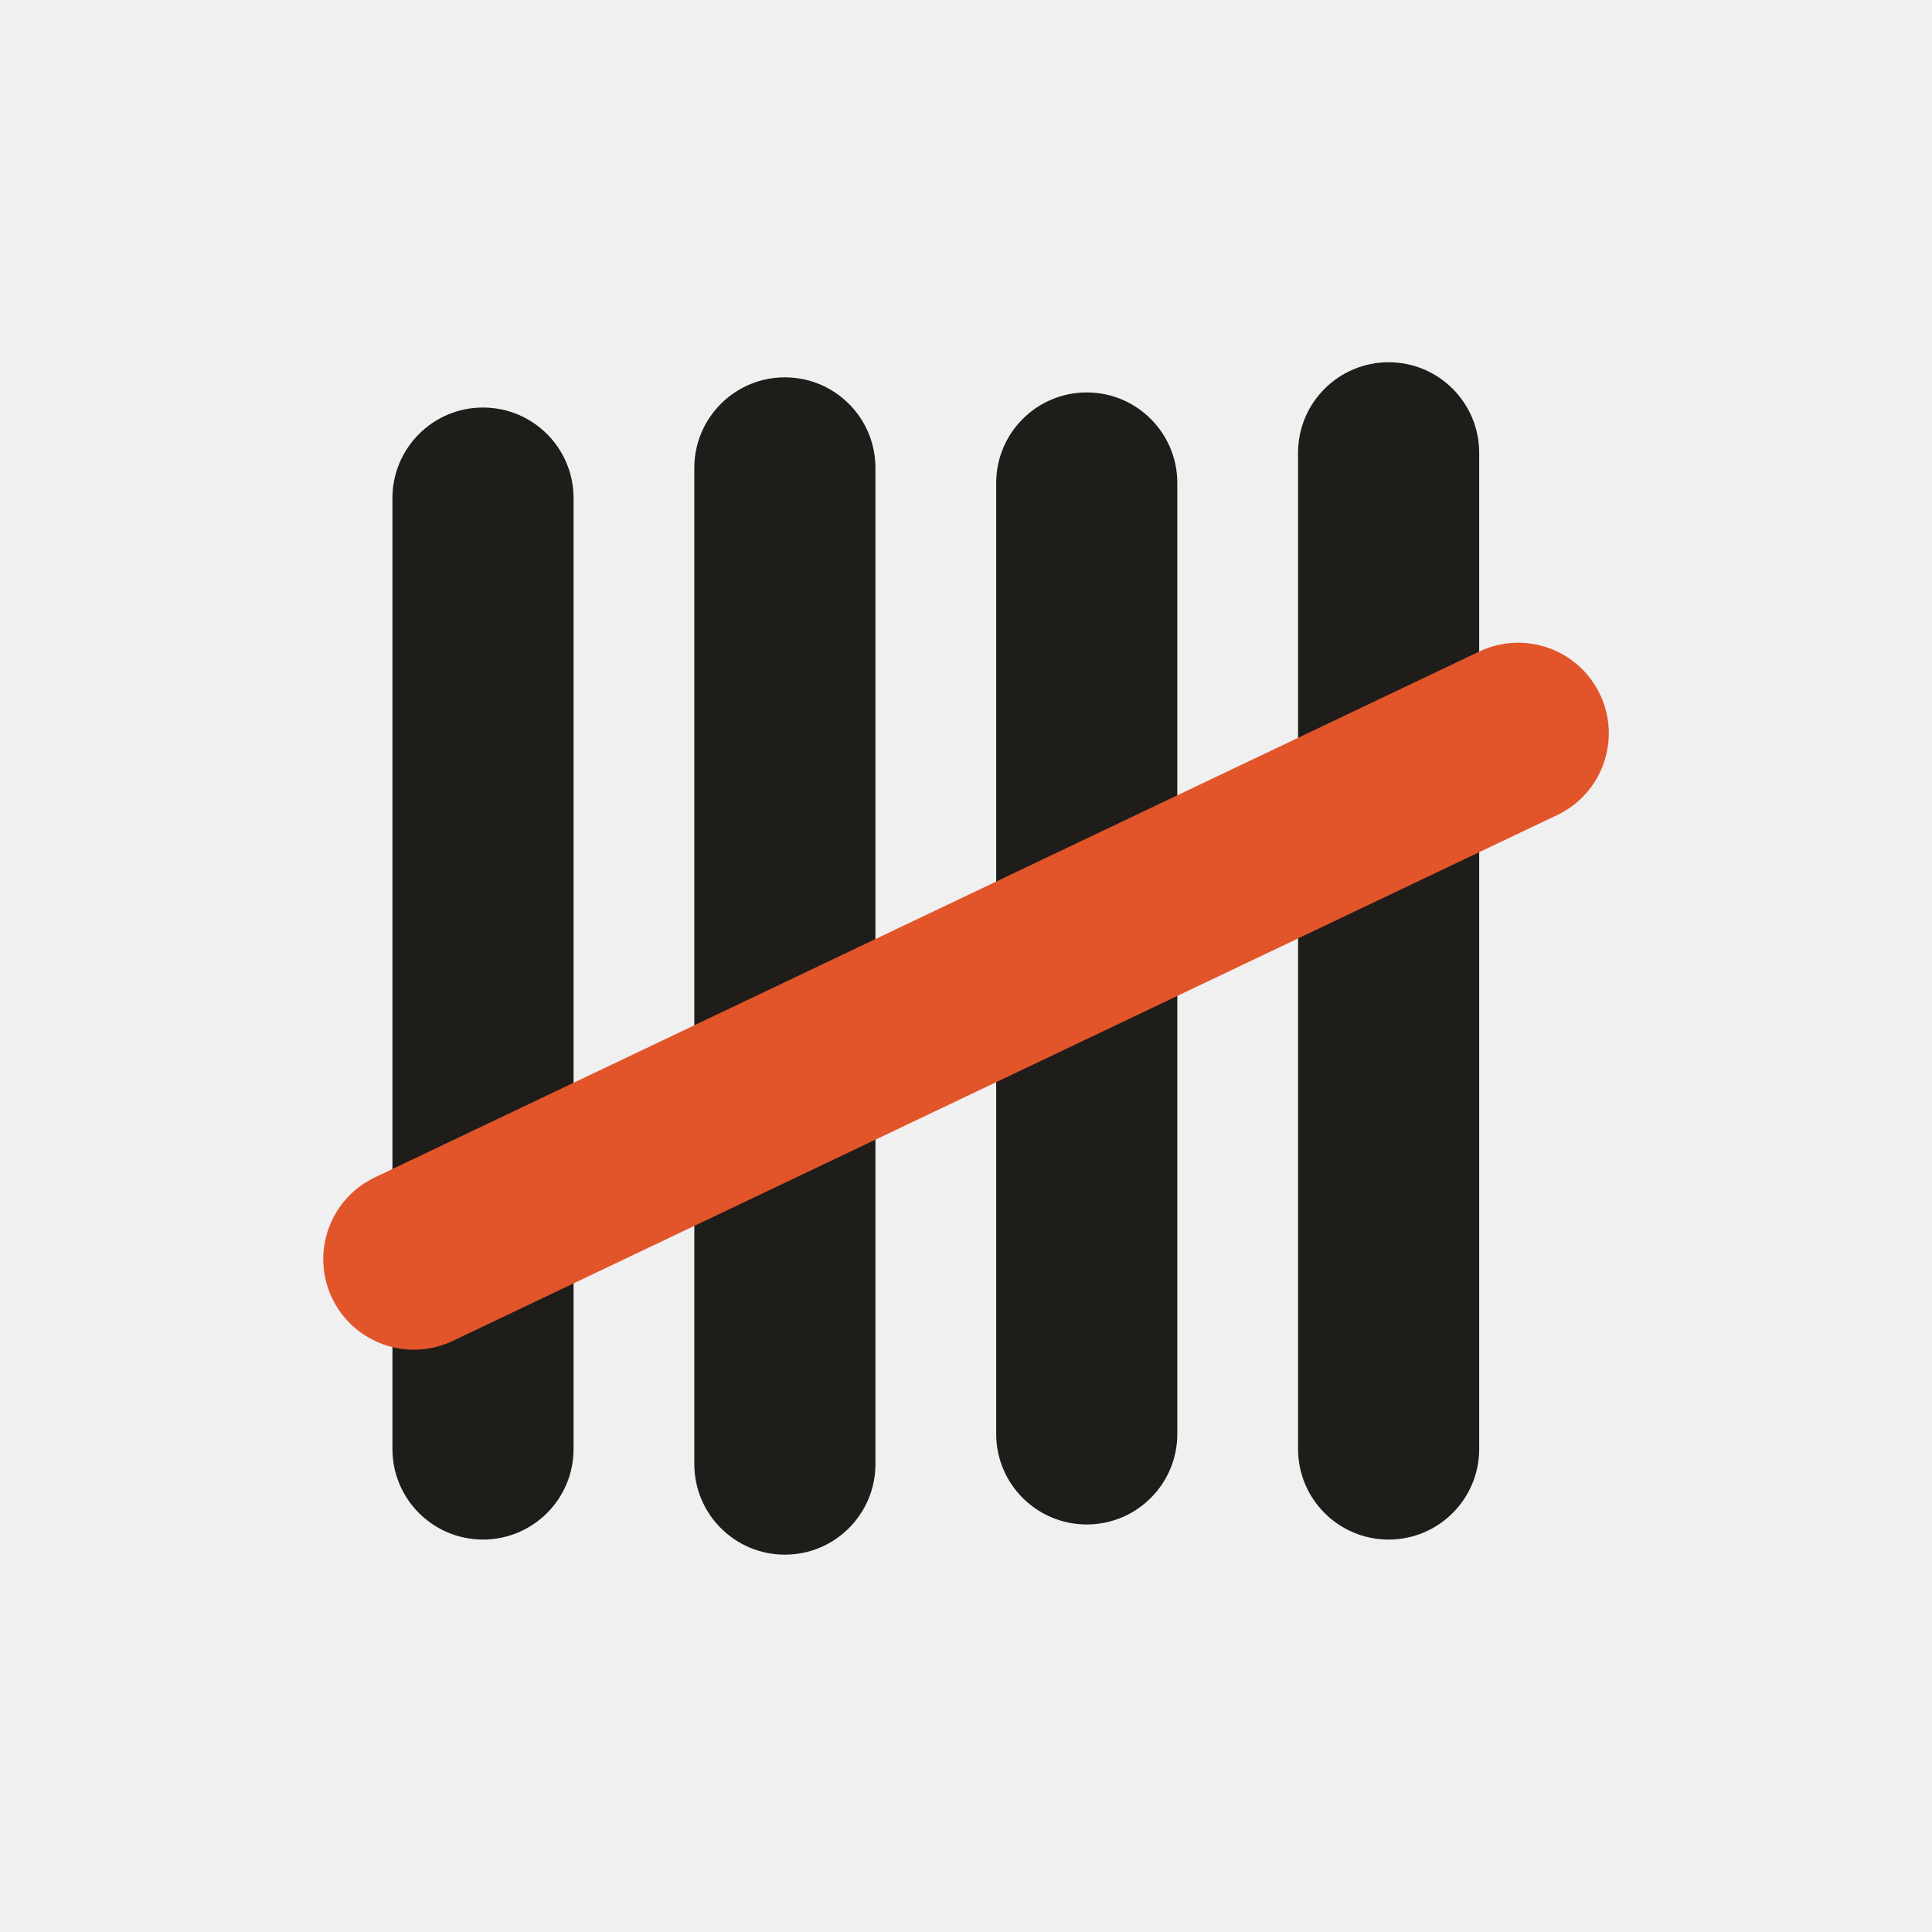
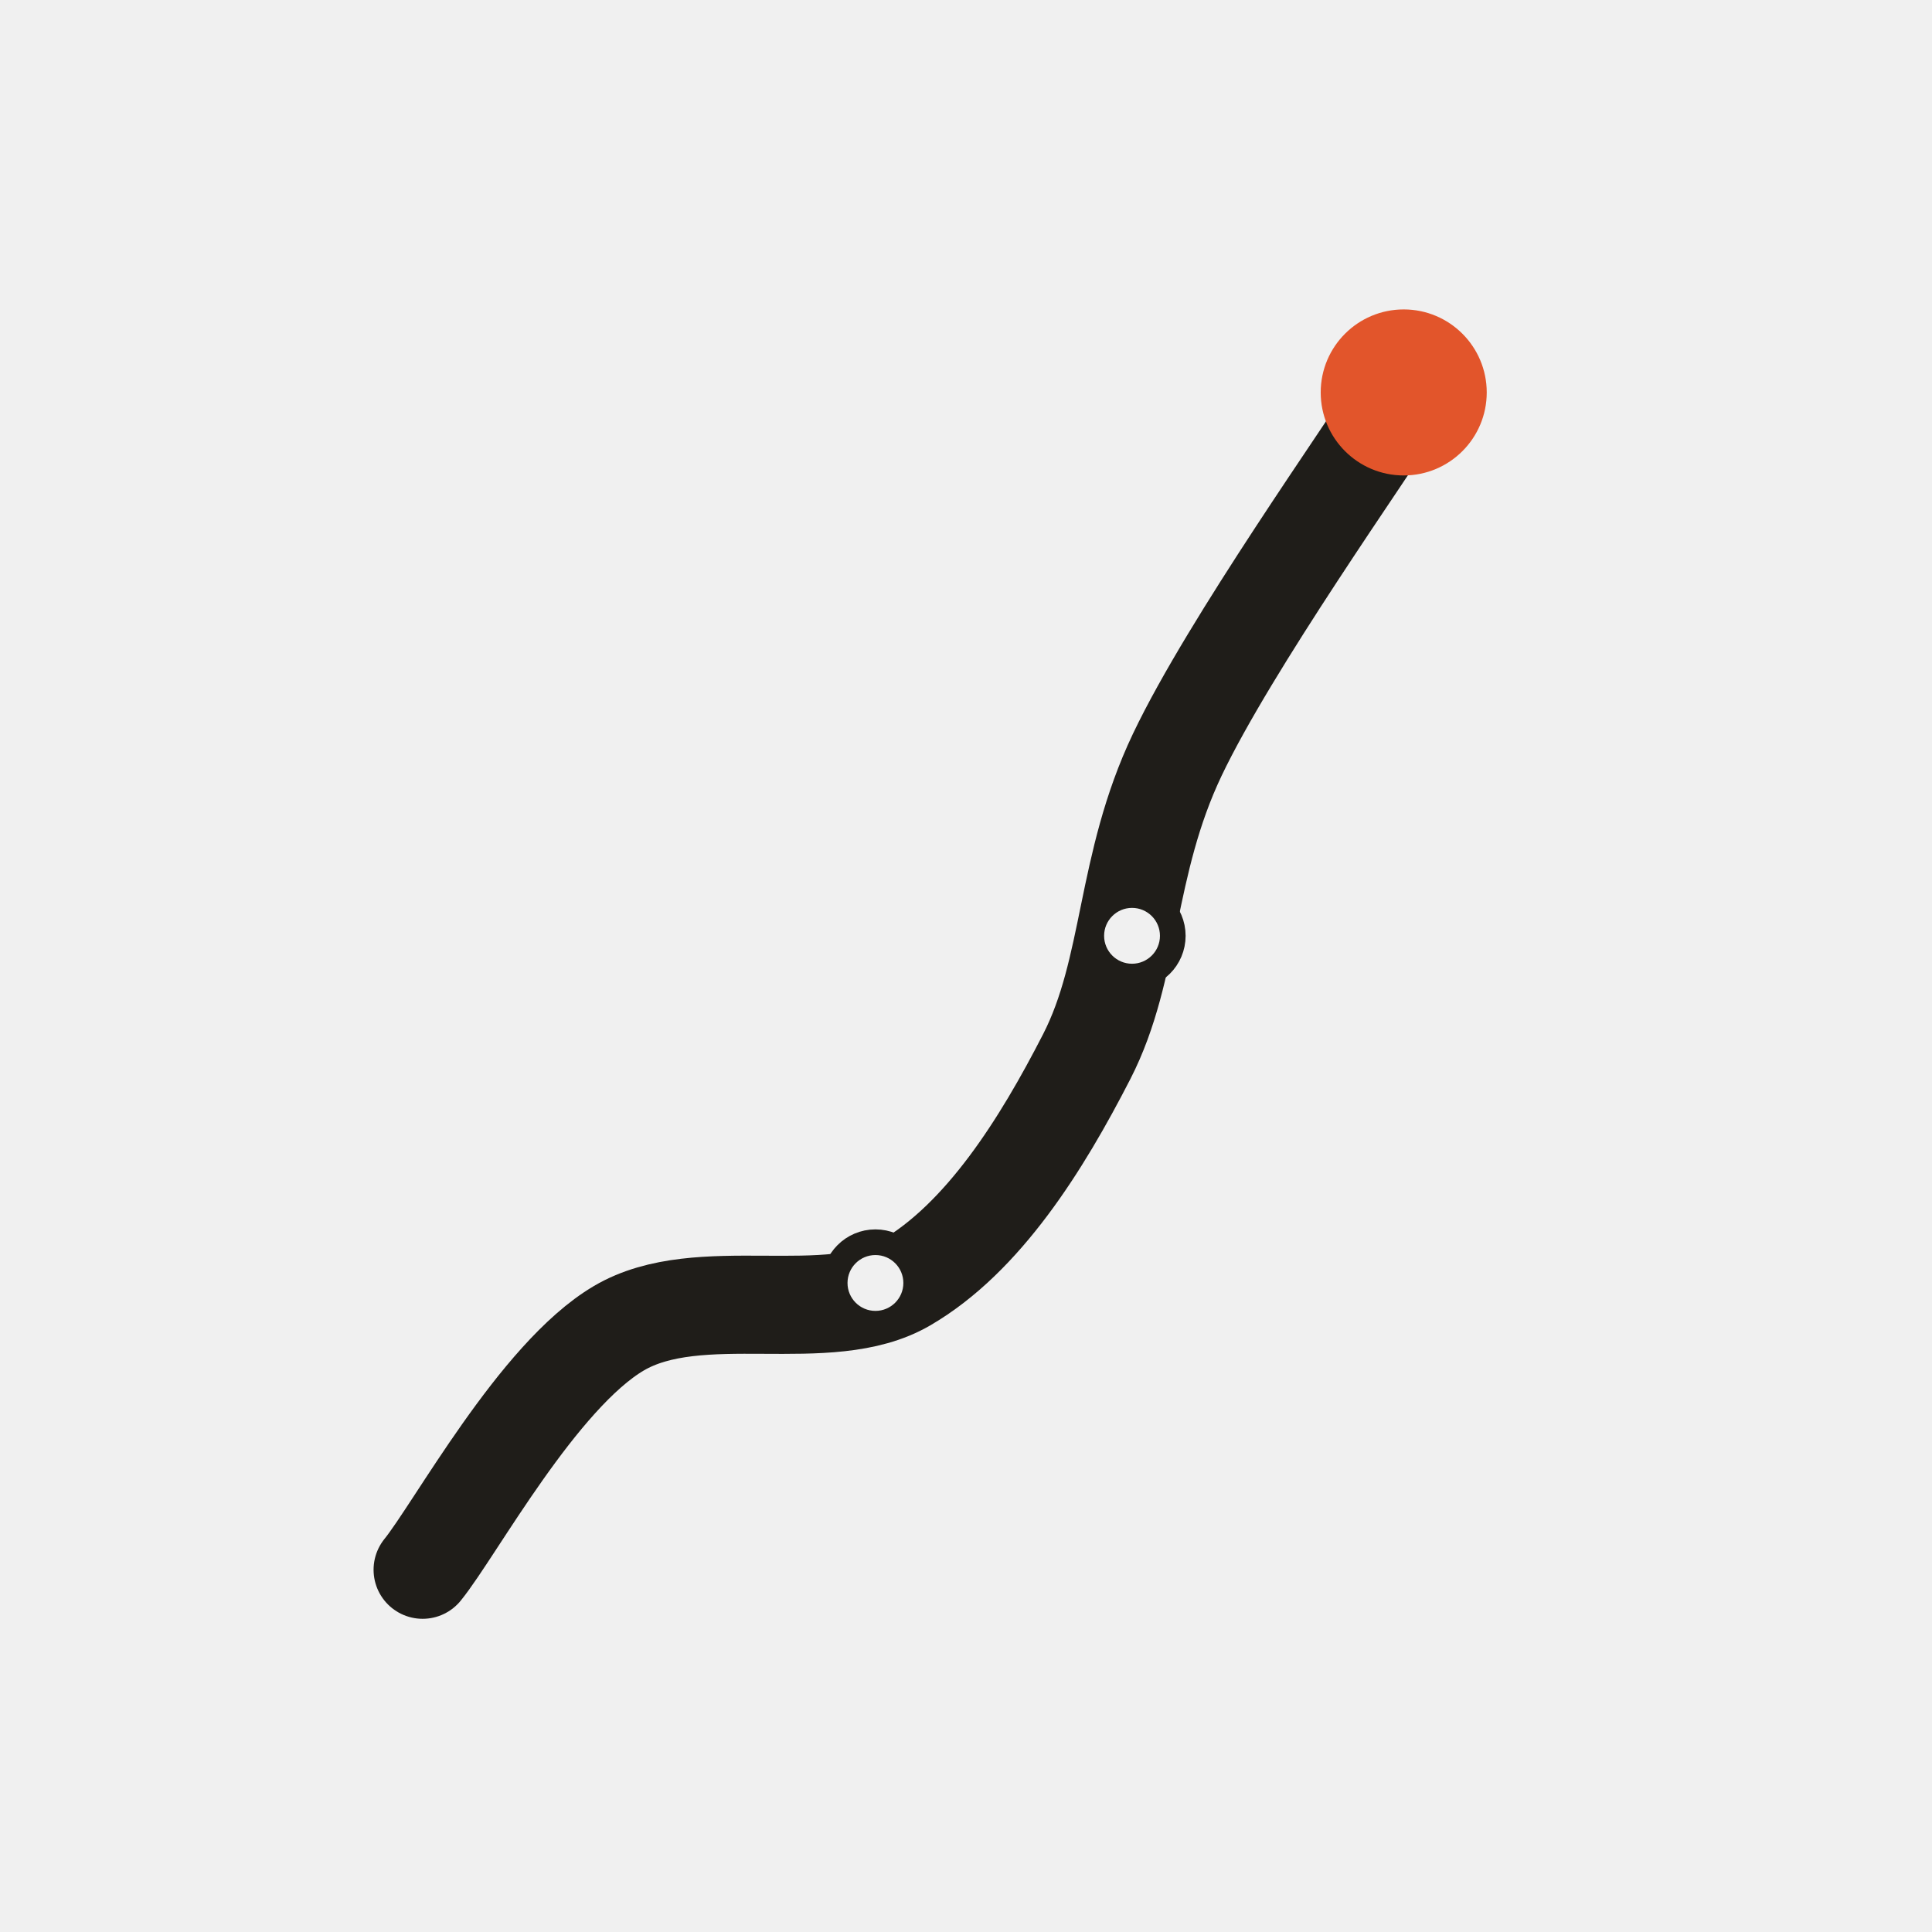
<svg xmlns="http://www.w3.org/2000/svg" width="512" height="512" viewBox="0 0 256 256">
-   <rect x="52.0" y="54" width="24" height="150" rx="12.0" fill="#1F1D19" />
-   <rect x="92.0" y="50" width="24" height="156" rx="12.0" fill="#1F1D19" />
-   <rect x="132.0" y="52" width="24" height="150" rx="12.0" fill="#1F1D19" />
-   <rect x="172.0" y="48" width="24" height="156" rx="12.0" fill="#1F1D19" />
-   <rect x="44" y="160" width="186.08" height="24" rx="12" fill="#E2552B" transform="rotate(-25.46 44 172)" />
+   <defs>
+     <mask id="rh">
+       <rect width="256" height="256" fill="#fff" />
+       <circle cx="116" cy="170" r="5.4" fill="#000" />
+       <circle cx="150" cy="124" r="5.4" fill="#000" />
+     </mask>
+   </defs>
+   <g mask="url(#rh)">
+     <path d="M56.0 208.0C60.3 202.7 71.3 182.3 82.0 176.0C92.7 169.7 109.7 176.0 120.0 170.0C130.3 164.0 138.0 151.7 144.0 140.0C150.0 128.3 149.0 114.7 156.0 100.0C163.0 85.3 181.0 60.0 186.0 52.0" stroke="#1F1D19" stroke-width="13" stroke-linecap="round" fill="none" />
+   </g>
+   <circle cx="116" cy="170" r="5.4" fill="none" stroke="#1F1D19" stroke-width="3.4" />
+   <circle cx="150" cy="124" r="5.4" fill="none" stroke="#1F1D19" stroke-width="3.4" />
+   <circle cx="186" cy="52" r="11" fill="#E2552B" />
</svg>
